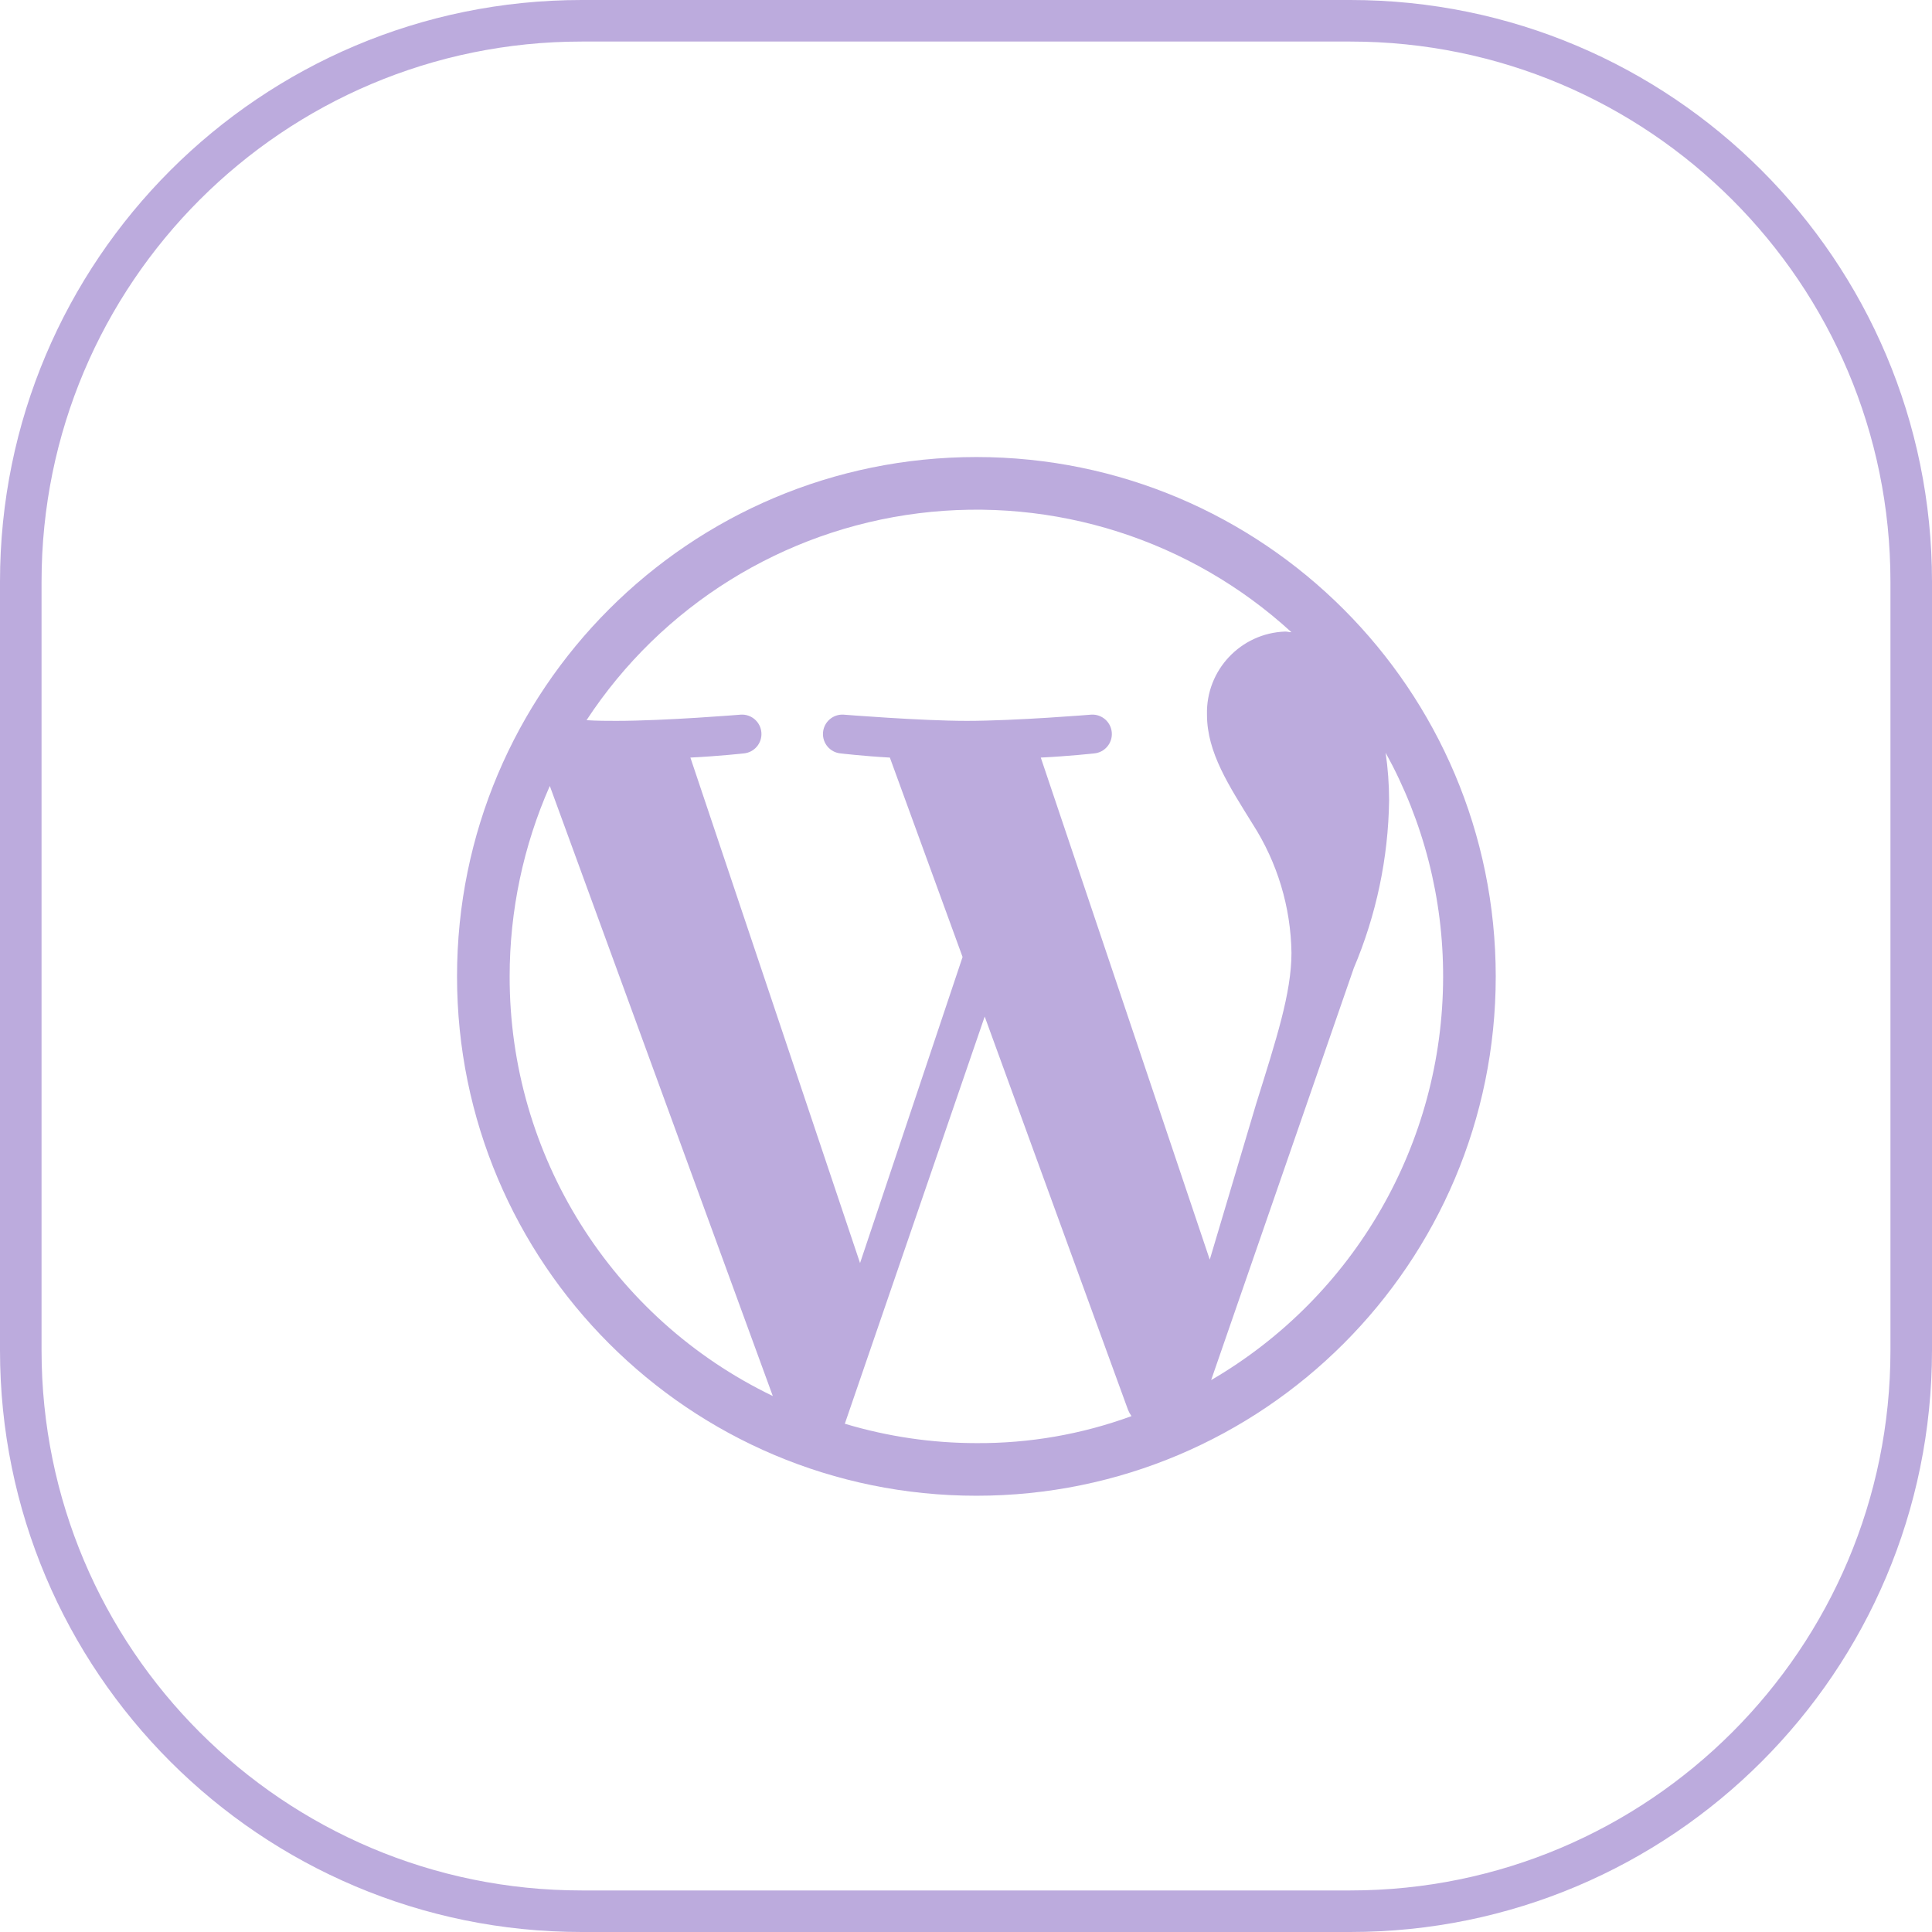
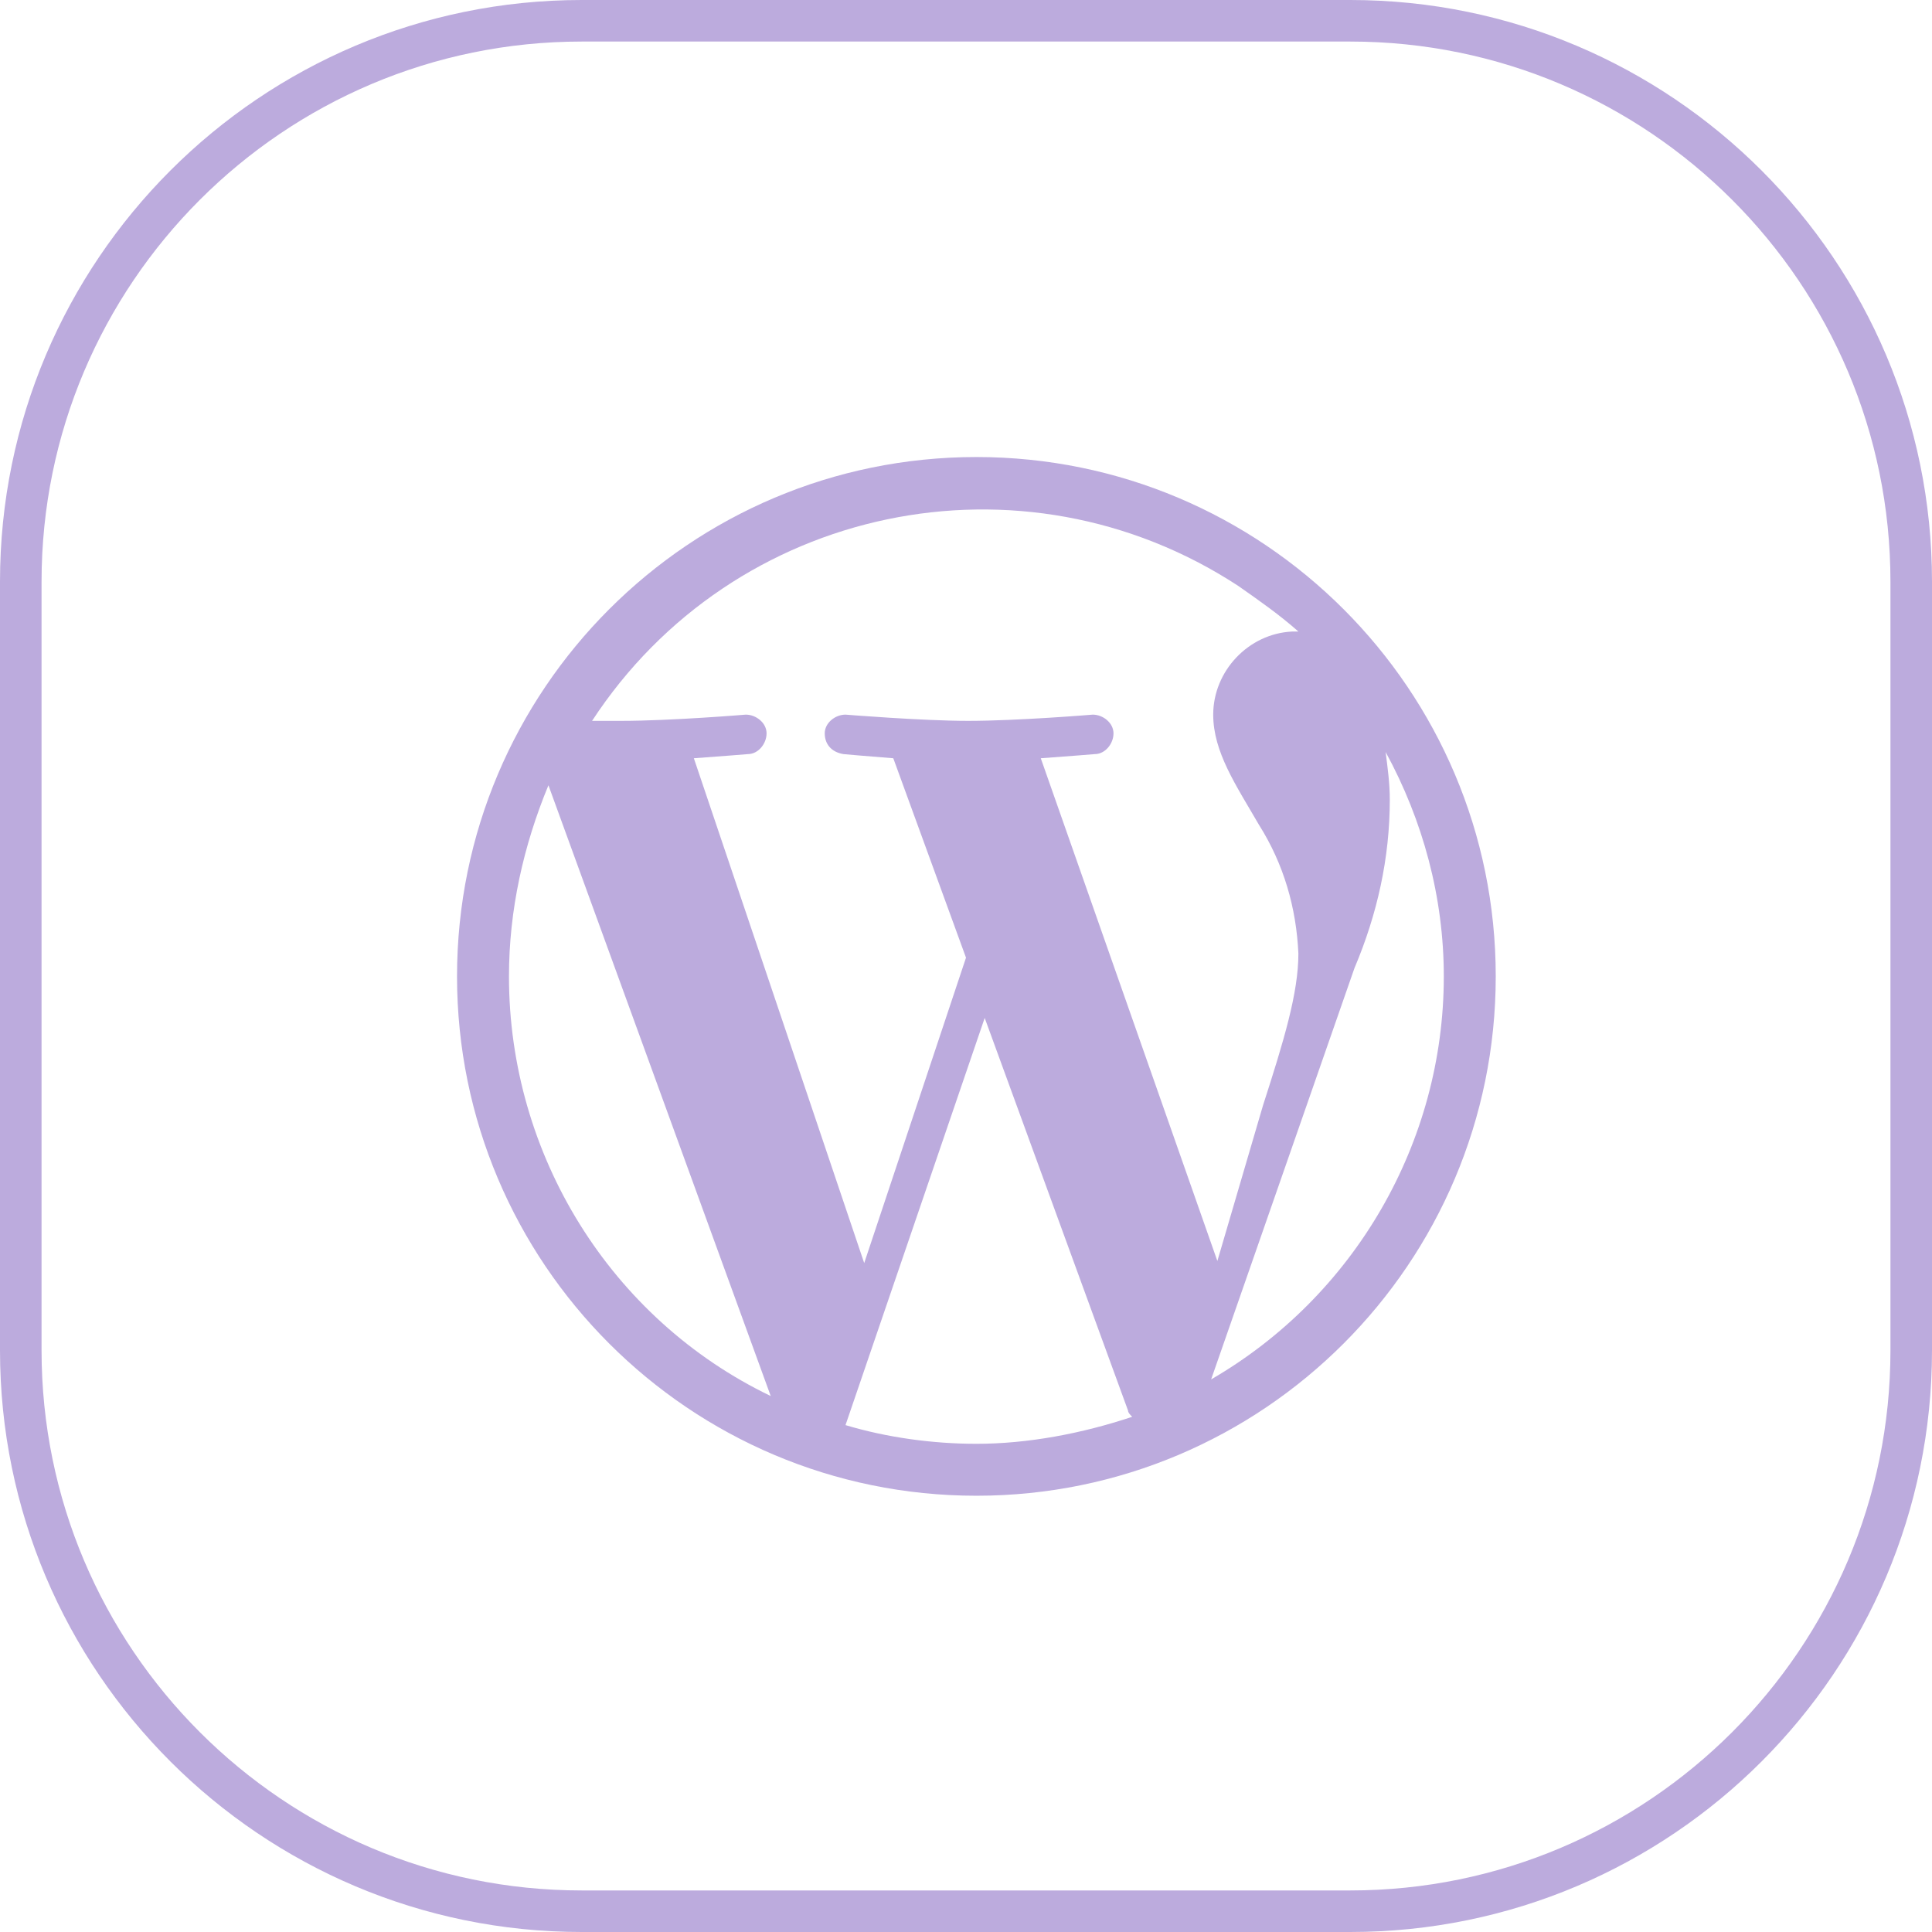
- <svg xmlns="http://www.w3.org/2000/svg" width="93" height="93" viewBox="0 0 93 93">
-   <g id="Groupe_9" data-name="Groupe 9" transform="translate(-469 -1649)">
-     <g id="Rectangle_25" data-name="Rectangle 25" transform="translate(469 1649)" fill="none" stroke="#bcabdd" stroke-width="2">
-       <rect width="93" height="93" rx="28" stroke="none" />
-       <rect x="1" y="1" width="91" height="91" rx="27" fill="none" />
+ <svg xmlns="http://www.w3.org/2000/svg" version="1.1" id="Calque_1" x="0px" y="0px" viewBox="0 0 93 93" style="enable-background:new 0 0 93 93;" xml:space="preserve">
+   <style type="text/css">
+ 	.st0{fill:none;}
+ 	.st1{fill:none;stroke:#BCABDD;stroke-width:2;}
+ 	.st2{fill:#BCABDD;}
+ </style>
+   <g id="Groupe_9" transform="translate(-469 -1649)">
+     <g id="Rectangle_25" transform="translate(469 1649)">
+       <path class="st0" d="M28,0h37c15.5,0,28,12.5,28,28v37c0,15.5-12.5,28-28,28H28C12.5,93,0,80.5,0,65V28C0,12.5,12.5,0,28,0z" />
+       <path class="st1" d="M28,1h37c14.9,0,27,12.1,27,27v37c0,14.9-12.1,27-27,27H28C13.1,92,1,79.9,1,65V28C1,13.1,13.1,1,28,1z" />
    </g>
-     <path id="Tracé_1" data-name="Tracé 1" d="M350,325a25,25,0,1,0,25,25A25.009,25.009,0,0,0,350,325Zm-22.467,25a22.689,22.689,0,0,1,1.933-9.167L340.2,370.2A22.38,22.38,0,0,1,327.533,350ZM350,372.467a22.048,22.048,0,0,1-6.333-.933l6.733-19.6,6.9,18.933a1.353,1.353,0,0,0,.167.3A21.316,21.316,0,0,1,350,372.467Zm3.1-33c1.367-.067,2.567-.2,2.567-.2a.936.936,0,0,0-.133-1.867s-3.633.3-6,.3c-2.2,0-5.933-.3-5.933-.3a.936.936,0,0,0-.133,1.867s1.133.133,2.367.2l3.5,9.6L344.4,363.8l-8.167-24.333c1.367-.067,2.567-.2,2.567-.2a.936.936,0,0,0-.133-1.867s-3.633.3-6,.3c-.433,0-.933,0-1.433-.033a22.444,22.444,0,0,1,33.933-4.233c-.1,0-.2-.033-.3-.033a3.9,3.9,0,0,0-3.767,4c0,1.833,1.067,3.433,2.2,5.267a11.778,11.778,0,0,1,1.867,6.2c0,1.933-.733,4.167-1.7,7.267l-2.233,7.5Zm8.2,29.967,6.867-19.833a21.466,21.466,0,0,0,1.7-8.067,16.2,16.2,0,0,0-.167-2.3,22.23,22.23,0,0,1,2.767,10.8A22.48,22.48,0,0,1,361.3,369.433Z" transform="translate(166 1346)" fill="#bcabdd" />
+     <path id="Tracé_1" class="st2" d="M516,1671c-13.8,0-25,11.2-25,25s11.2,25,25,25s25-11.2,25-25C541,1682.2,529.8,1671,516,1671z    M493.5,1696c0-3.2,0.7-6.3,1.9-9.2l10.7,29.4C498.4,1712.5,493.5,1704.6,493.5,1696z M516,1718.5c-2.1,0-4.3-0.3-6.3-0.9l6.7-19.6   l6.9,18.9c0,0.1,0.1,0.2,0.2,0.3C521.1,1718,518.5,1718.5,516,1718.5z M519.1,1685.5c1.4-0.1,2.6-0.2,2.6-0.2c0.5,0,0.9-0.5,0.9-1   c0-0.5-0.5-0.9-1-0.9c0,0-3.6,0.3-6,0.3c-2.2,0-5.9-0.3-5.9-0.3c-0.5,0-1,0.4-1,0.9c0,0.5,0.3,0.9,0.9,1c0,0,1.1,0.1,2.4,0.2   l3.5,9.6l-4.9,14.7l-8.2-24.3c1.4-0.1,2.6-0.2,2.6-0.2c0.5,0,0.9-0.5,0.9-1c0-0.5-0.5-0.9-1-0.9c0,0-3.6,0.3-6,0.3   c-0.4,0-0.9,0-1.4,0c6.8-10.4,20.7-13.3,31.1-6.5c1,0.7,2,1.4,2.9,2.2c-0.1,0-0.2,0-0.3,0c-2.1,0.1-3.8,1.9-3.8,4   c0,1.8,1.1,3.4,2.2,5.3c1.2,1.9,1.8,4,1.9,6.2c0,1.9-0.7,4.2-1.7,7.3l-2.2,7.5L519.1,1685.5z M527.3,1715.4l6.9-19.8   c1.1-2.6,1.7-5.3,1.7-8.1c0-0.8-0.1-1.5-0.2-2.3c1.8,3.3,2.8,7,2.8,10.8C538.5,1704,534.2,1711.4,527.3,1715.4L527.3,1715.4z" />
  </g>
</svg>
